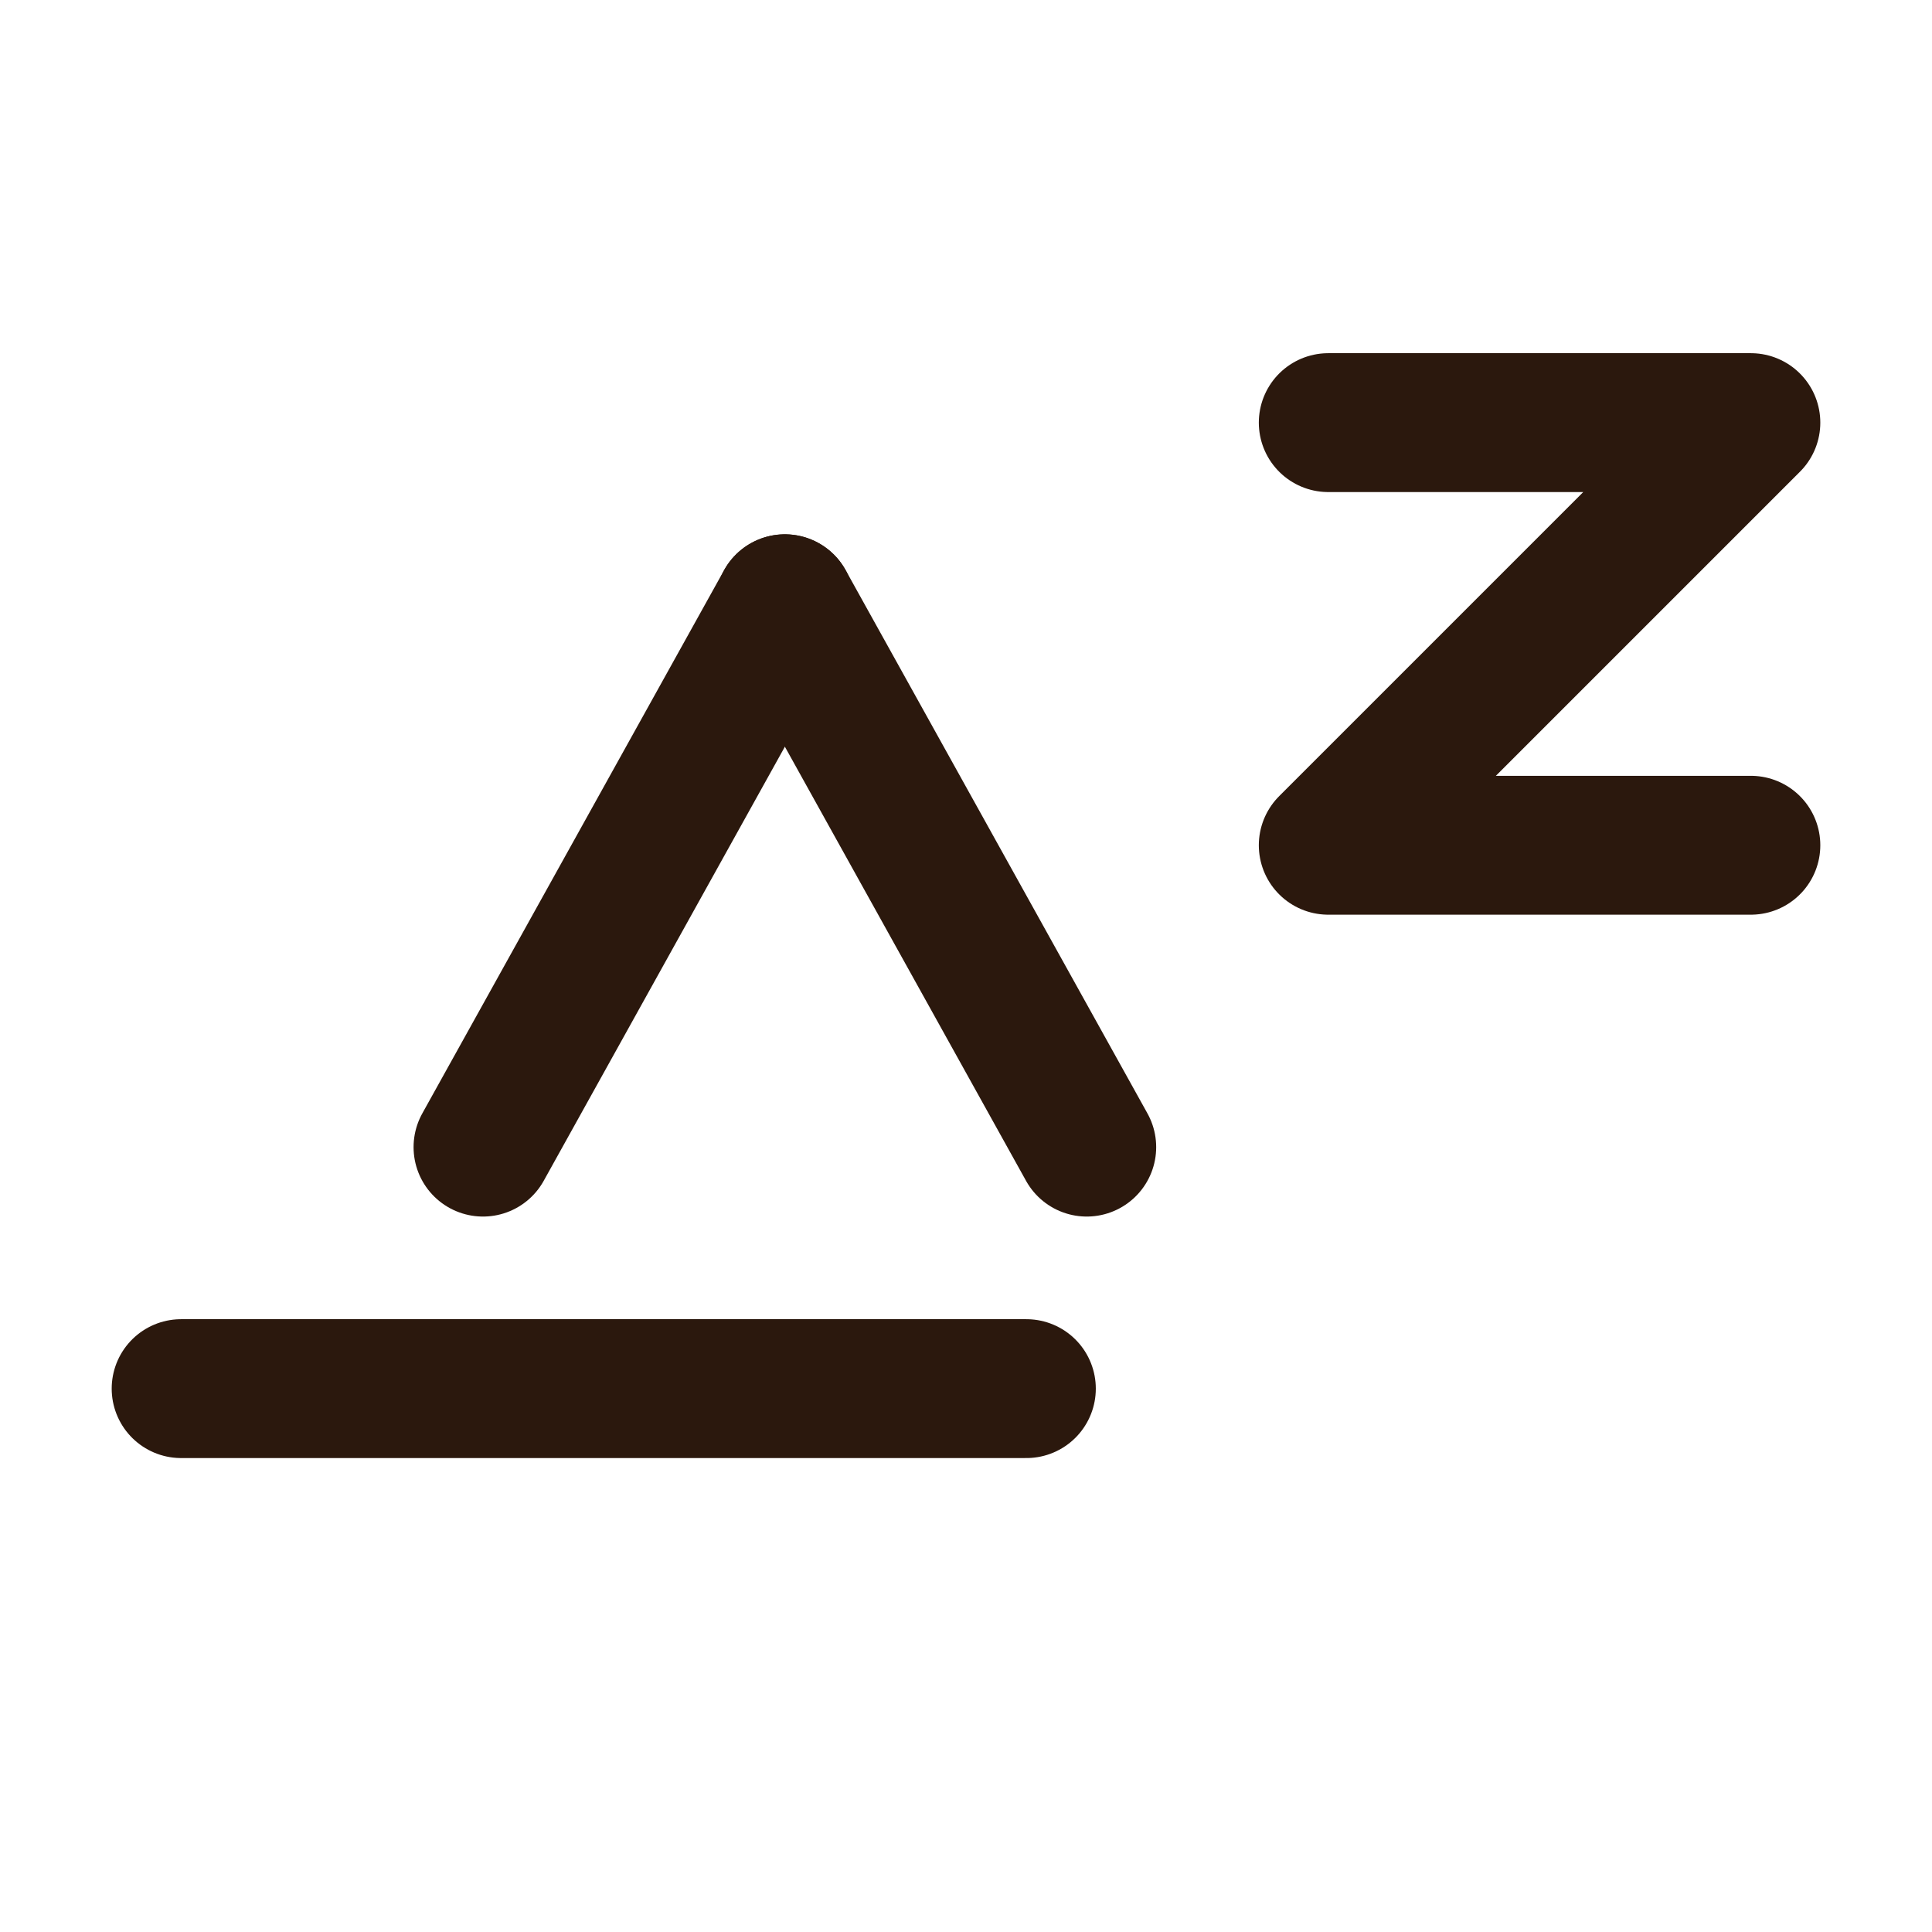
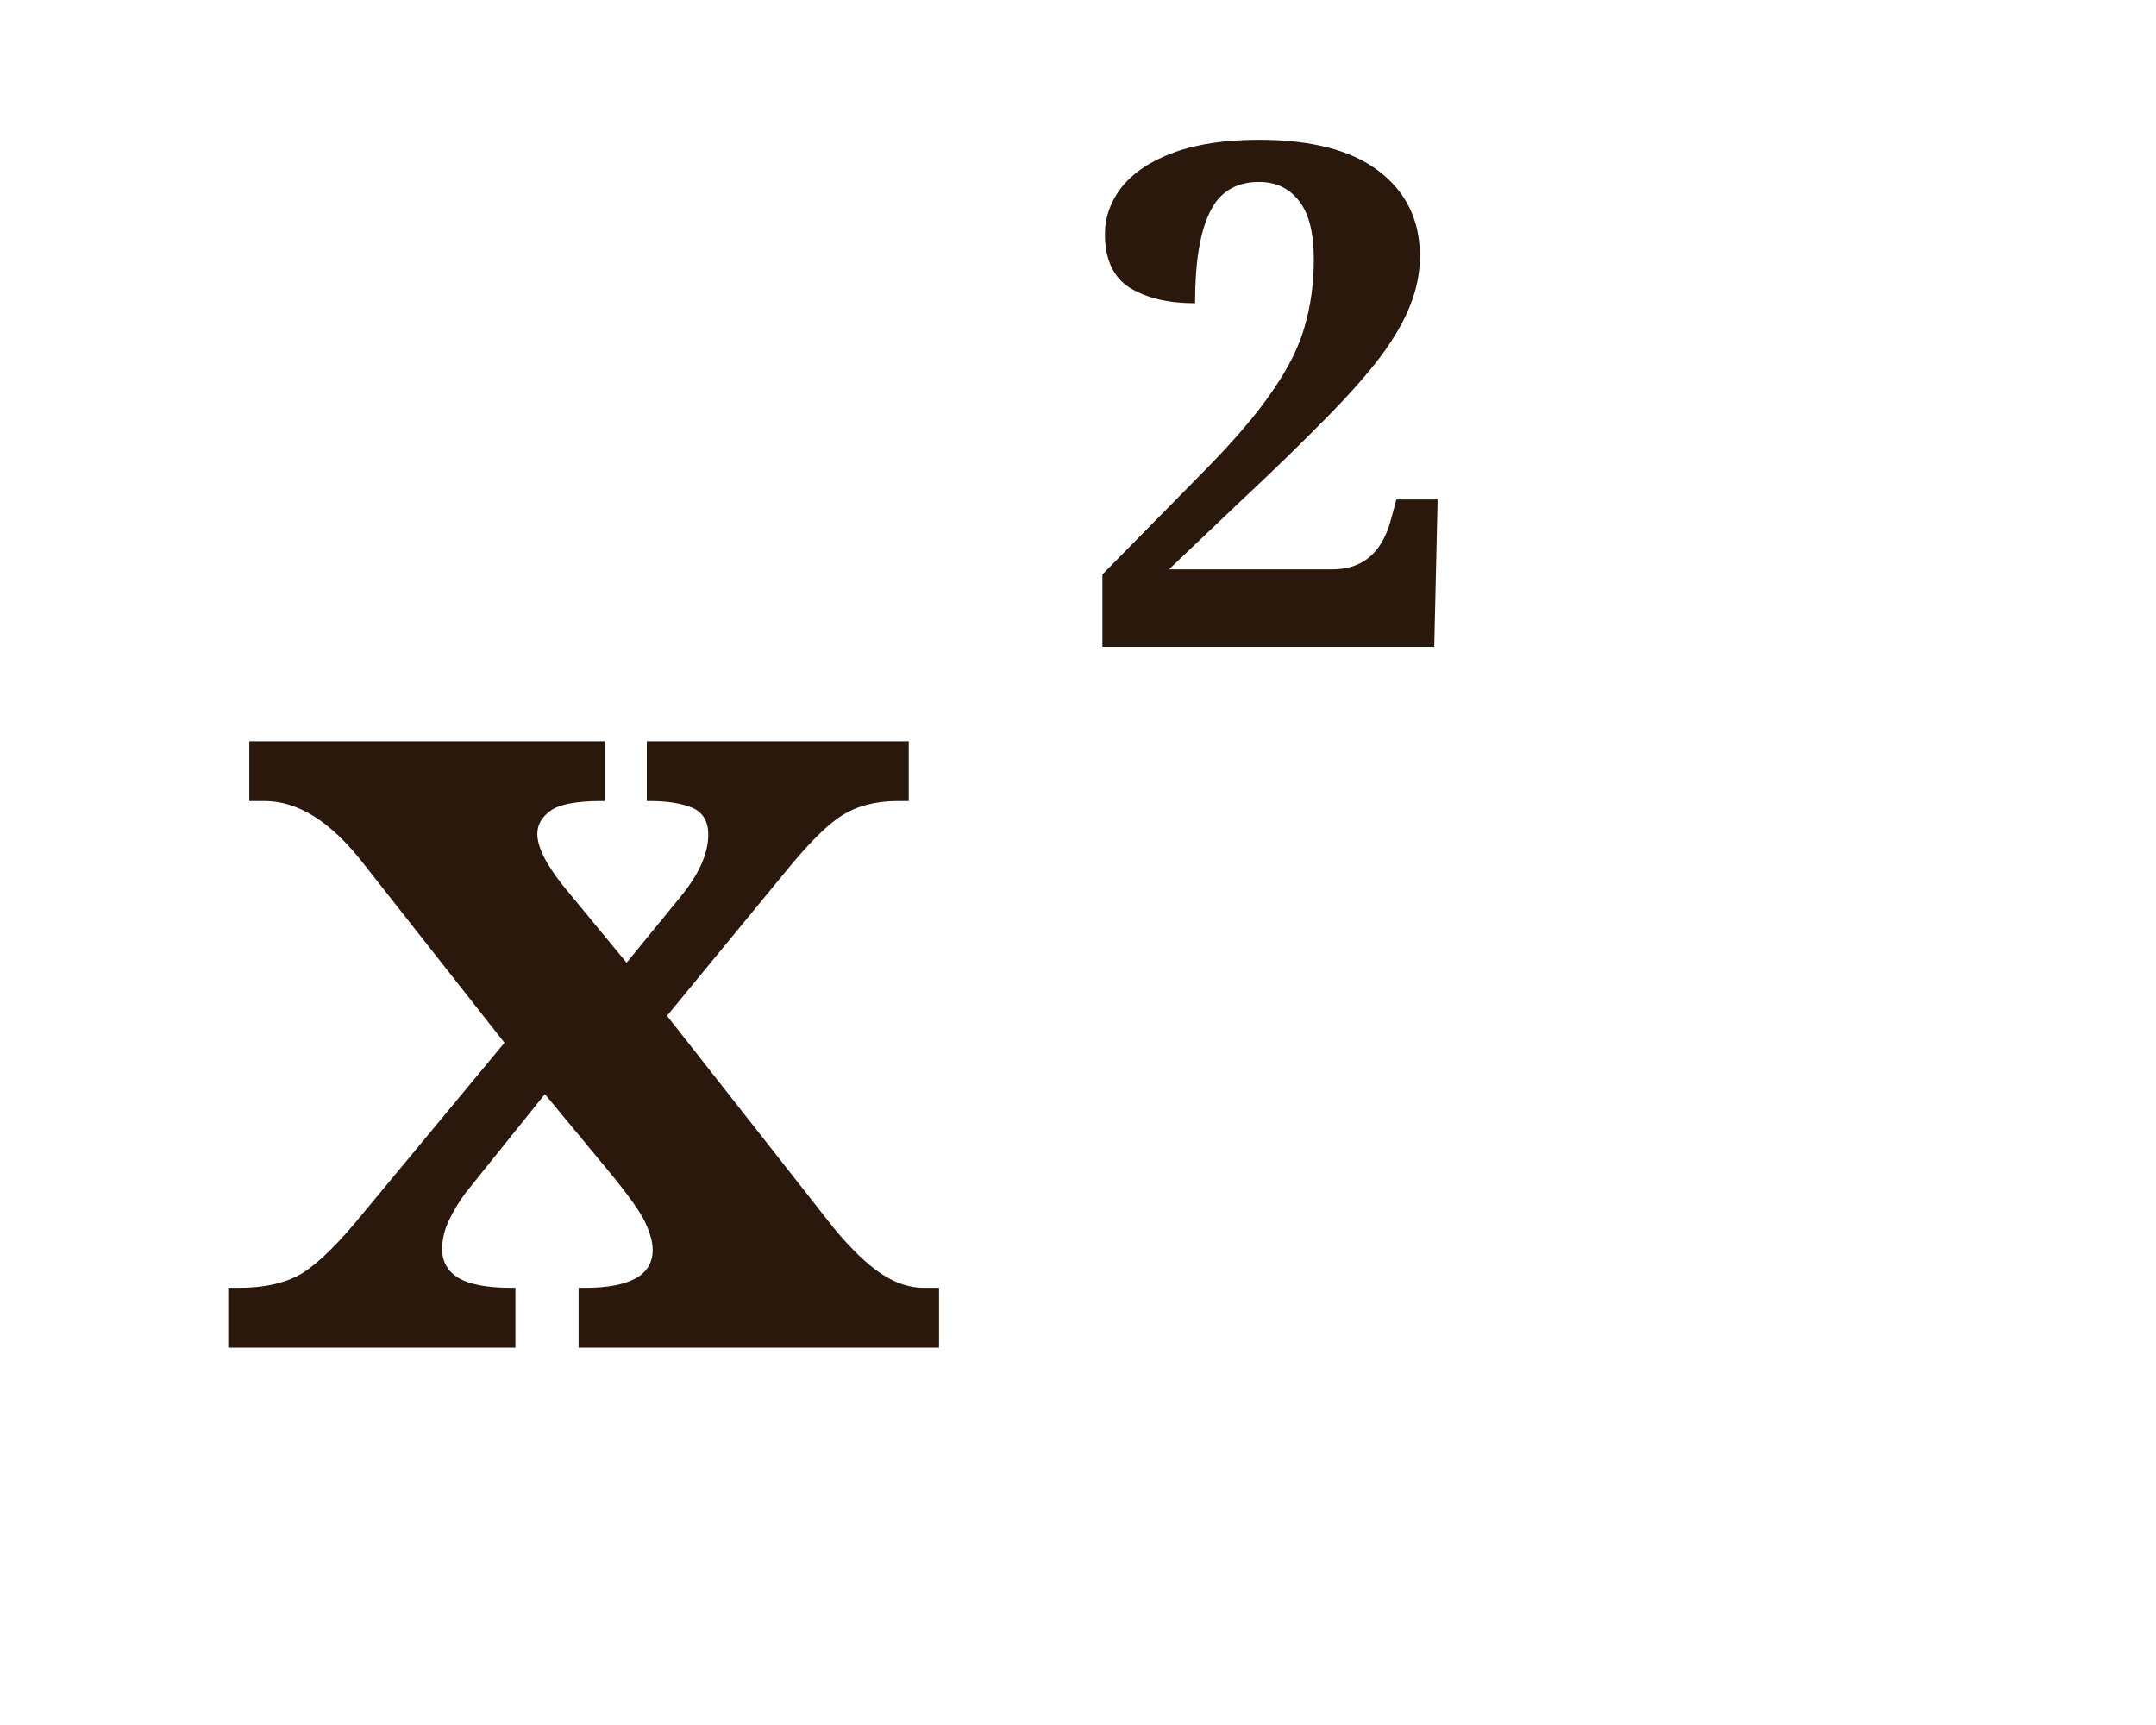
- <svg xmlns="http://www.w3.org/2000/svg" viewBox="0 0 32 32">
-   <g fill="none" stroke="#2b180d" stroke-width="2.3" stroke-linecap="round" stroke-linejoin="round">
-     <path d="M3 23h14" />
-     <path d="M8 19l5-9" />
-     <path d="M13 10l5 9" />
-     <path d="M22 7h7l-7 7h7" />
+ <svg xmlns="http://www.w3.org/2000/svg" viewBox="0 0 40 32">
+   <g fill="#2b180d" font-family="serif" font-weight="bold">
+     <text x="4" y="25" font-size="21">x</text>
+     <text x="20" y="12" font-size="13">2</text>
  </g>
</svg>
